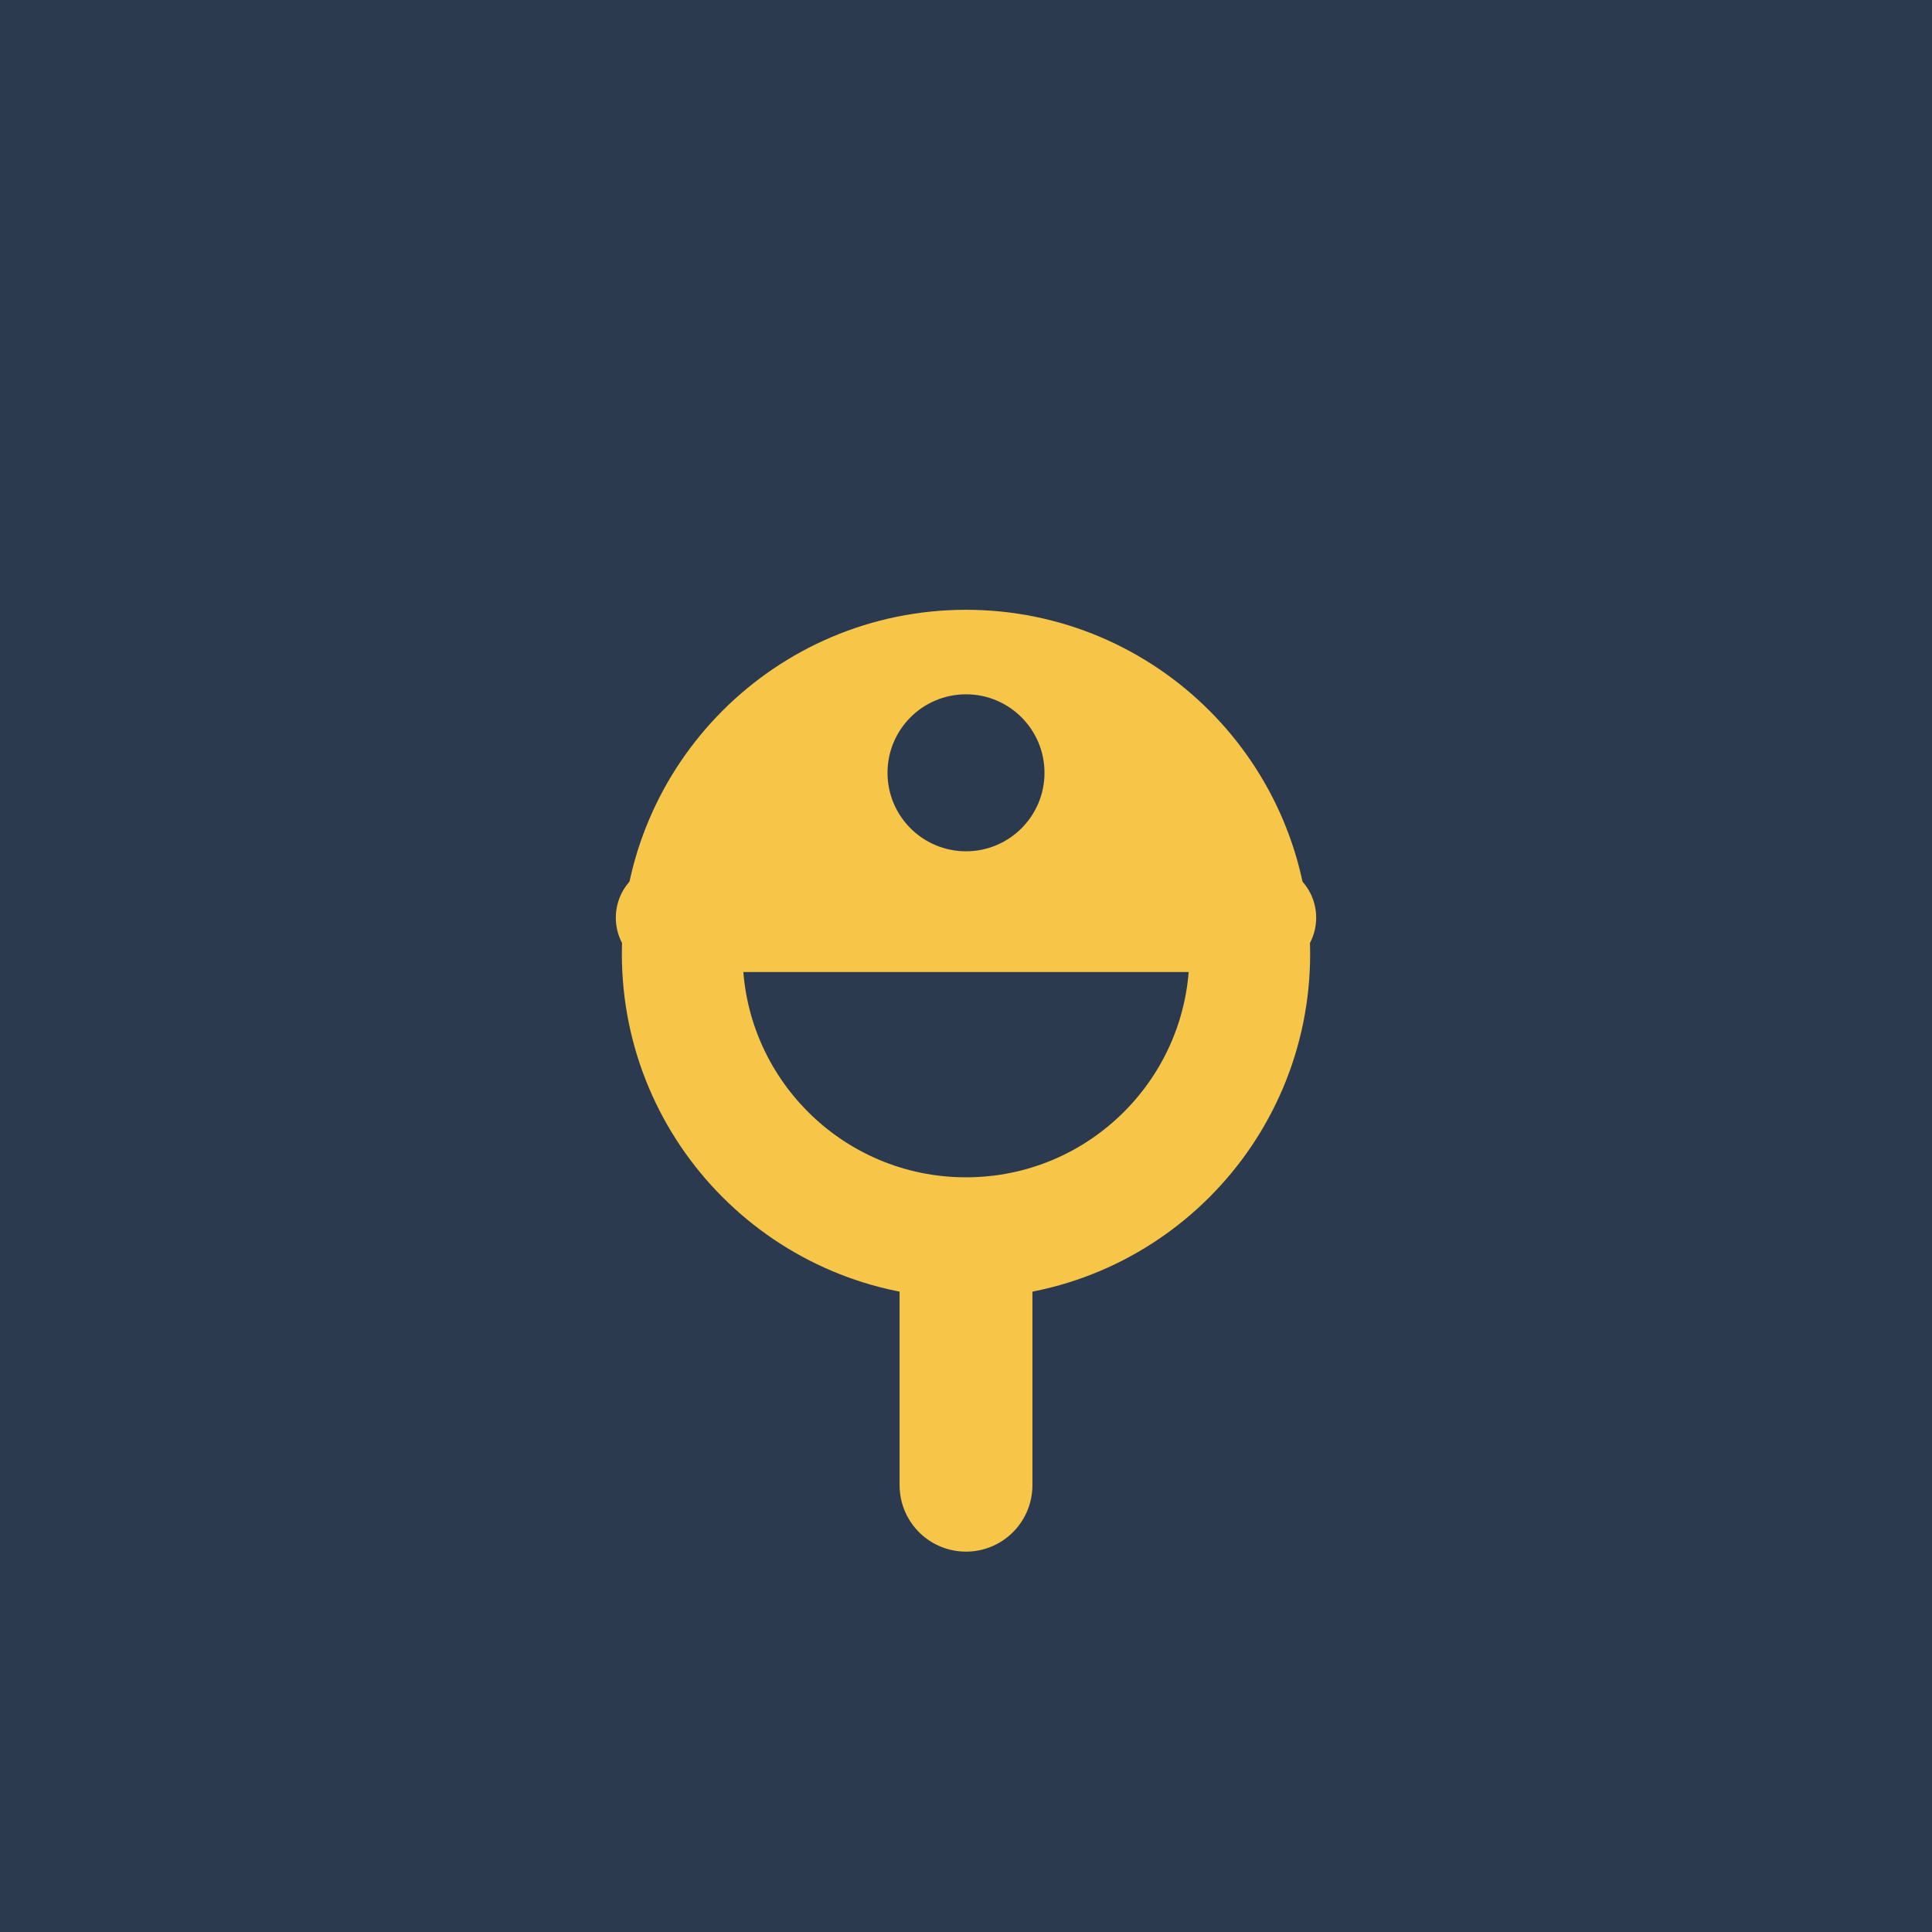
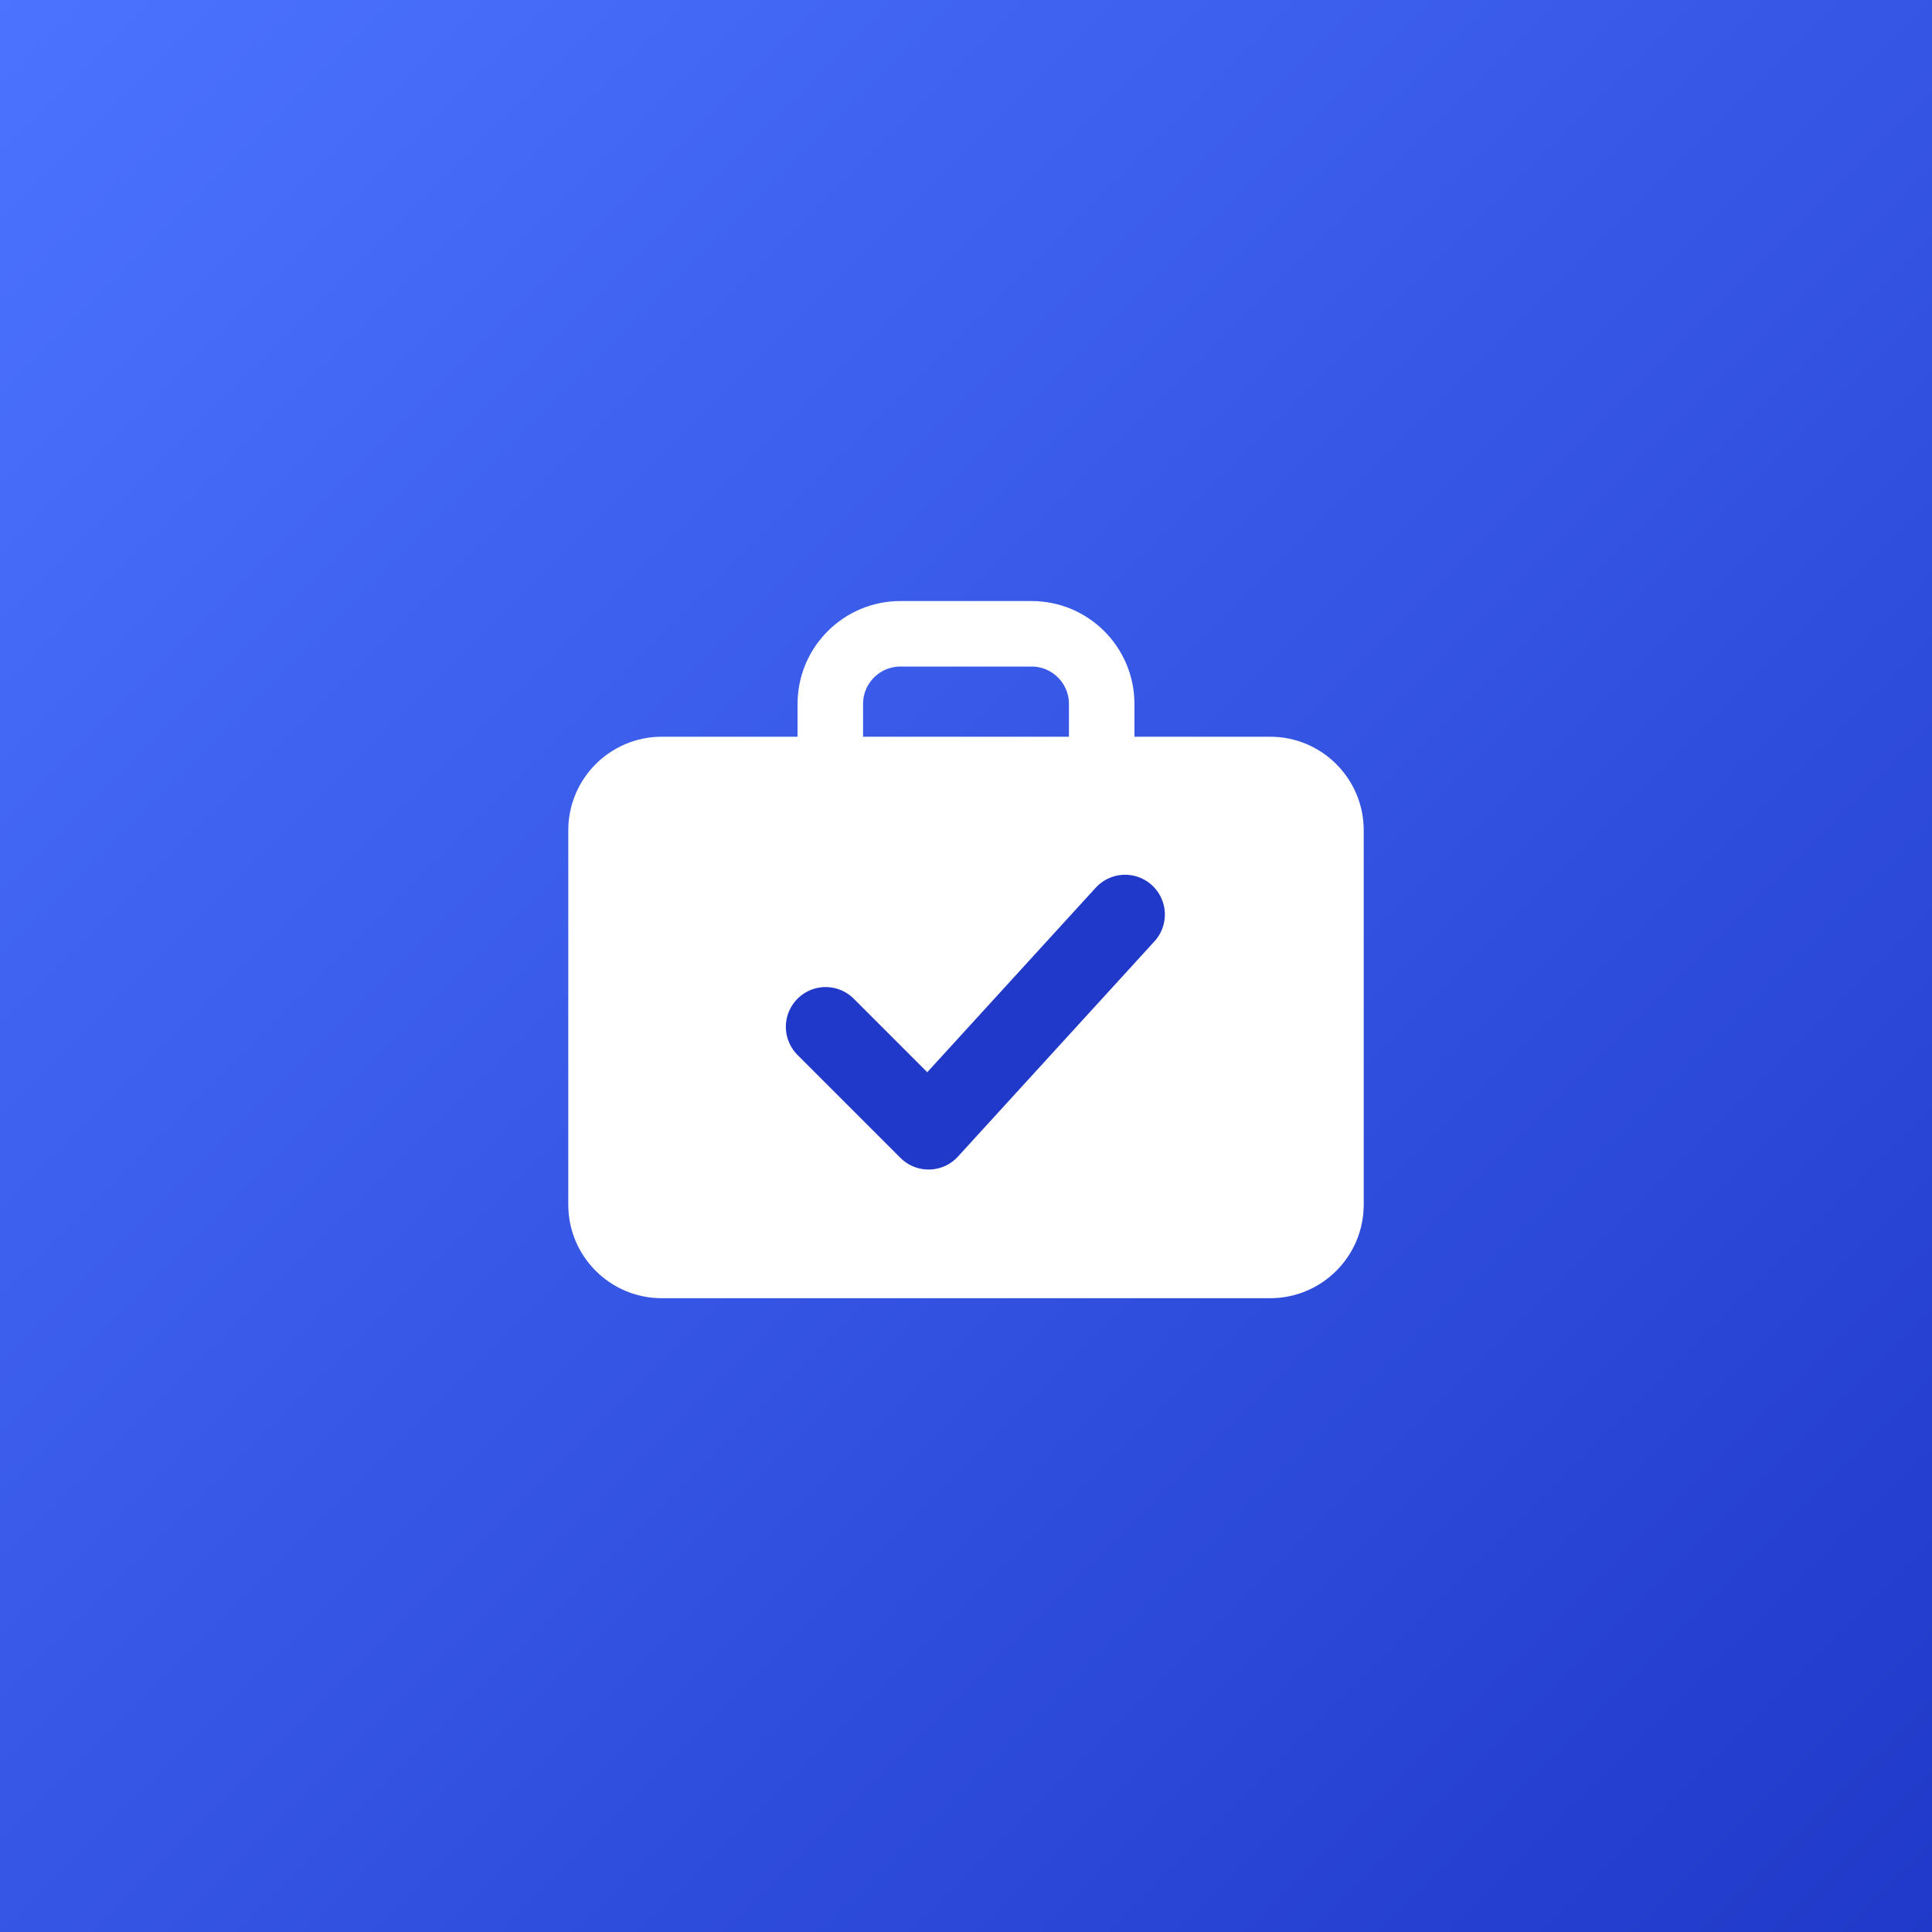
- <svg xmlns="http://www.w3.org/2000/svg" viewBox="0 0 512 512" role="img" aria-label="findJOBS">
-   <rect width="512" height="512" fill="#2c3a50" />
-   <g transform="translate(256 256) scale(0.8) translate(-256 -256)">
-     <circle cx="256" cy="252" r="94" fill="none" stroke="#f7c548" stroke-width="40" />
-     <path d="M256 352v76" fill="none" stroke="#f7c548" stroke-width="44" stroke-linecap="round" />
-     <path d="M176 232a80 80 0 0 1 160 0z" fill="#f7c548" />
-     <rect x="140" y="222" width="232" height="36" rx="18" fill="#f7c548" />
-     <circle cx="256" cy="192" r="26" fill="#2c3a50" />
+ <svg xmlns="http://www.w3.org/2000/svg" viewBox="0 0 512 512" role="img" aria-label="FindUrJob">
+   <defs>
+     <linearGradient id="bg" x1="0" y1="0" x2="1" y2="1">
+       <stop offset="0" stop-color="#4b73ff" />
+       <stop offset="1" stop-color="#2039c8" />
+     </linearGradient>
+   </defs>
+   <rect width="512" height="512" fill="url(#bg)" />
+   <g transform="translate(256 256) scale(0.62) translate(-256 -256)">
+     <path d="M198 158v-14a30 30 0 0 1 30-30h56a30 30 0 0 1 30 30v14" fill="none" stroke="#fff" stroke-width="28" stroke-linecap="round" />
+     <rect x="86" y="158" width="340" height="240" rx="40" fill="#fff" />
+     <path d="M196 282l44 44 84-92" fill="none" stroke="#2039c8" stroke-width="34" stroke-linecap="round" stroke-linejoin="round" />
  </g>
</svg>
